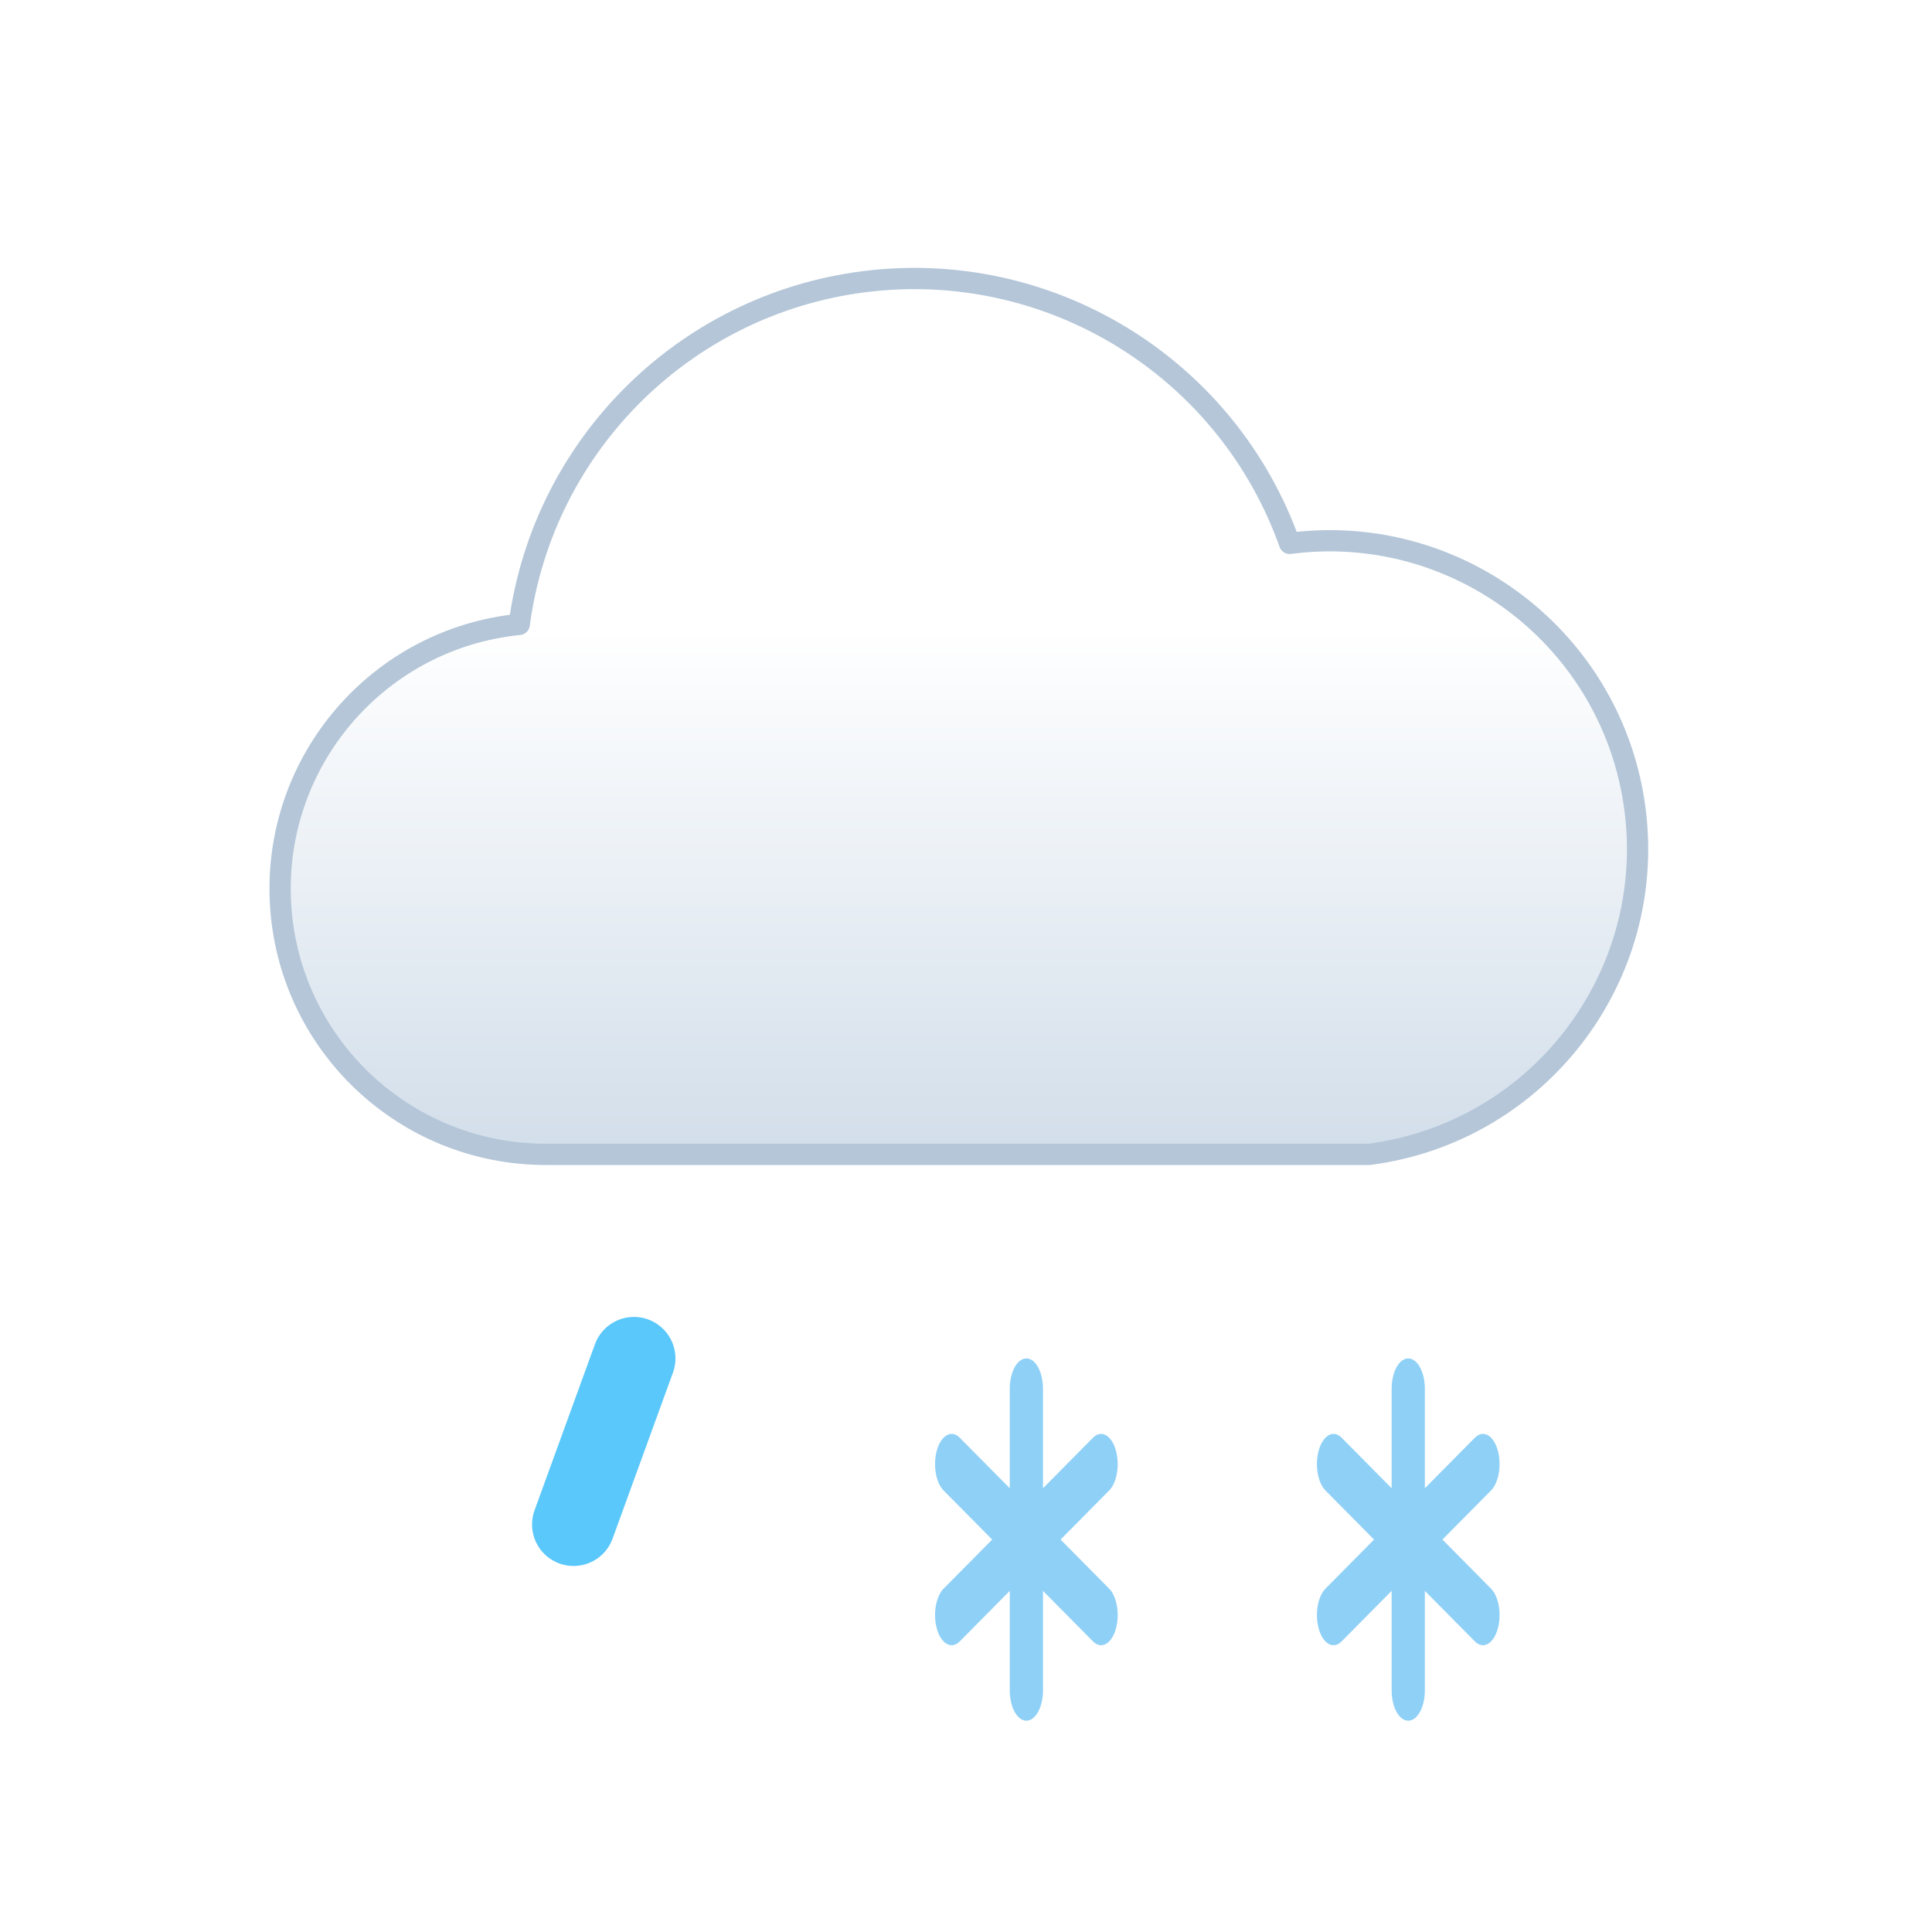
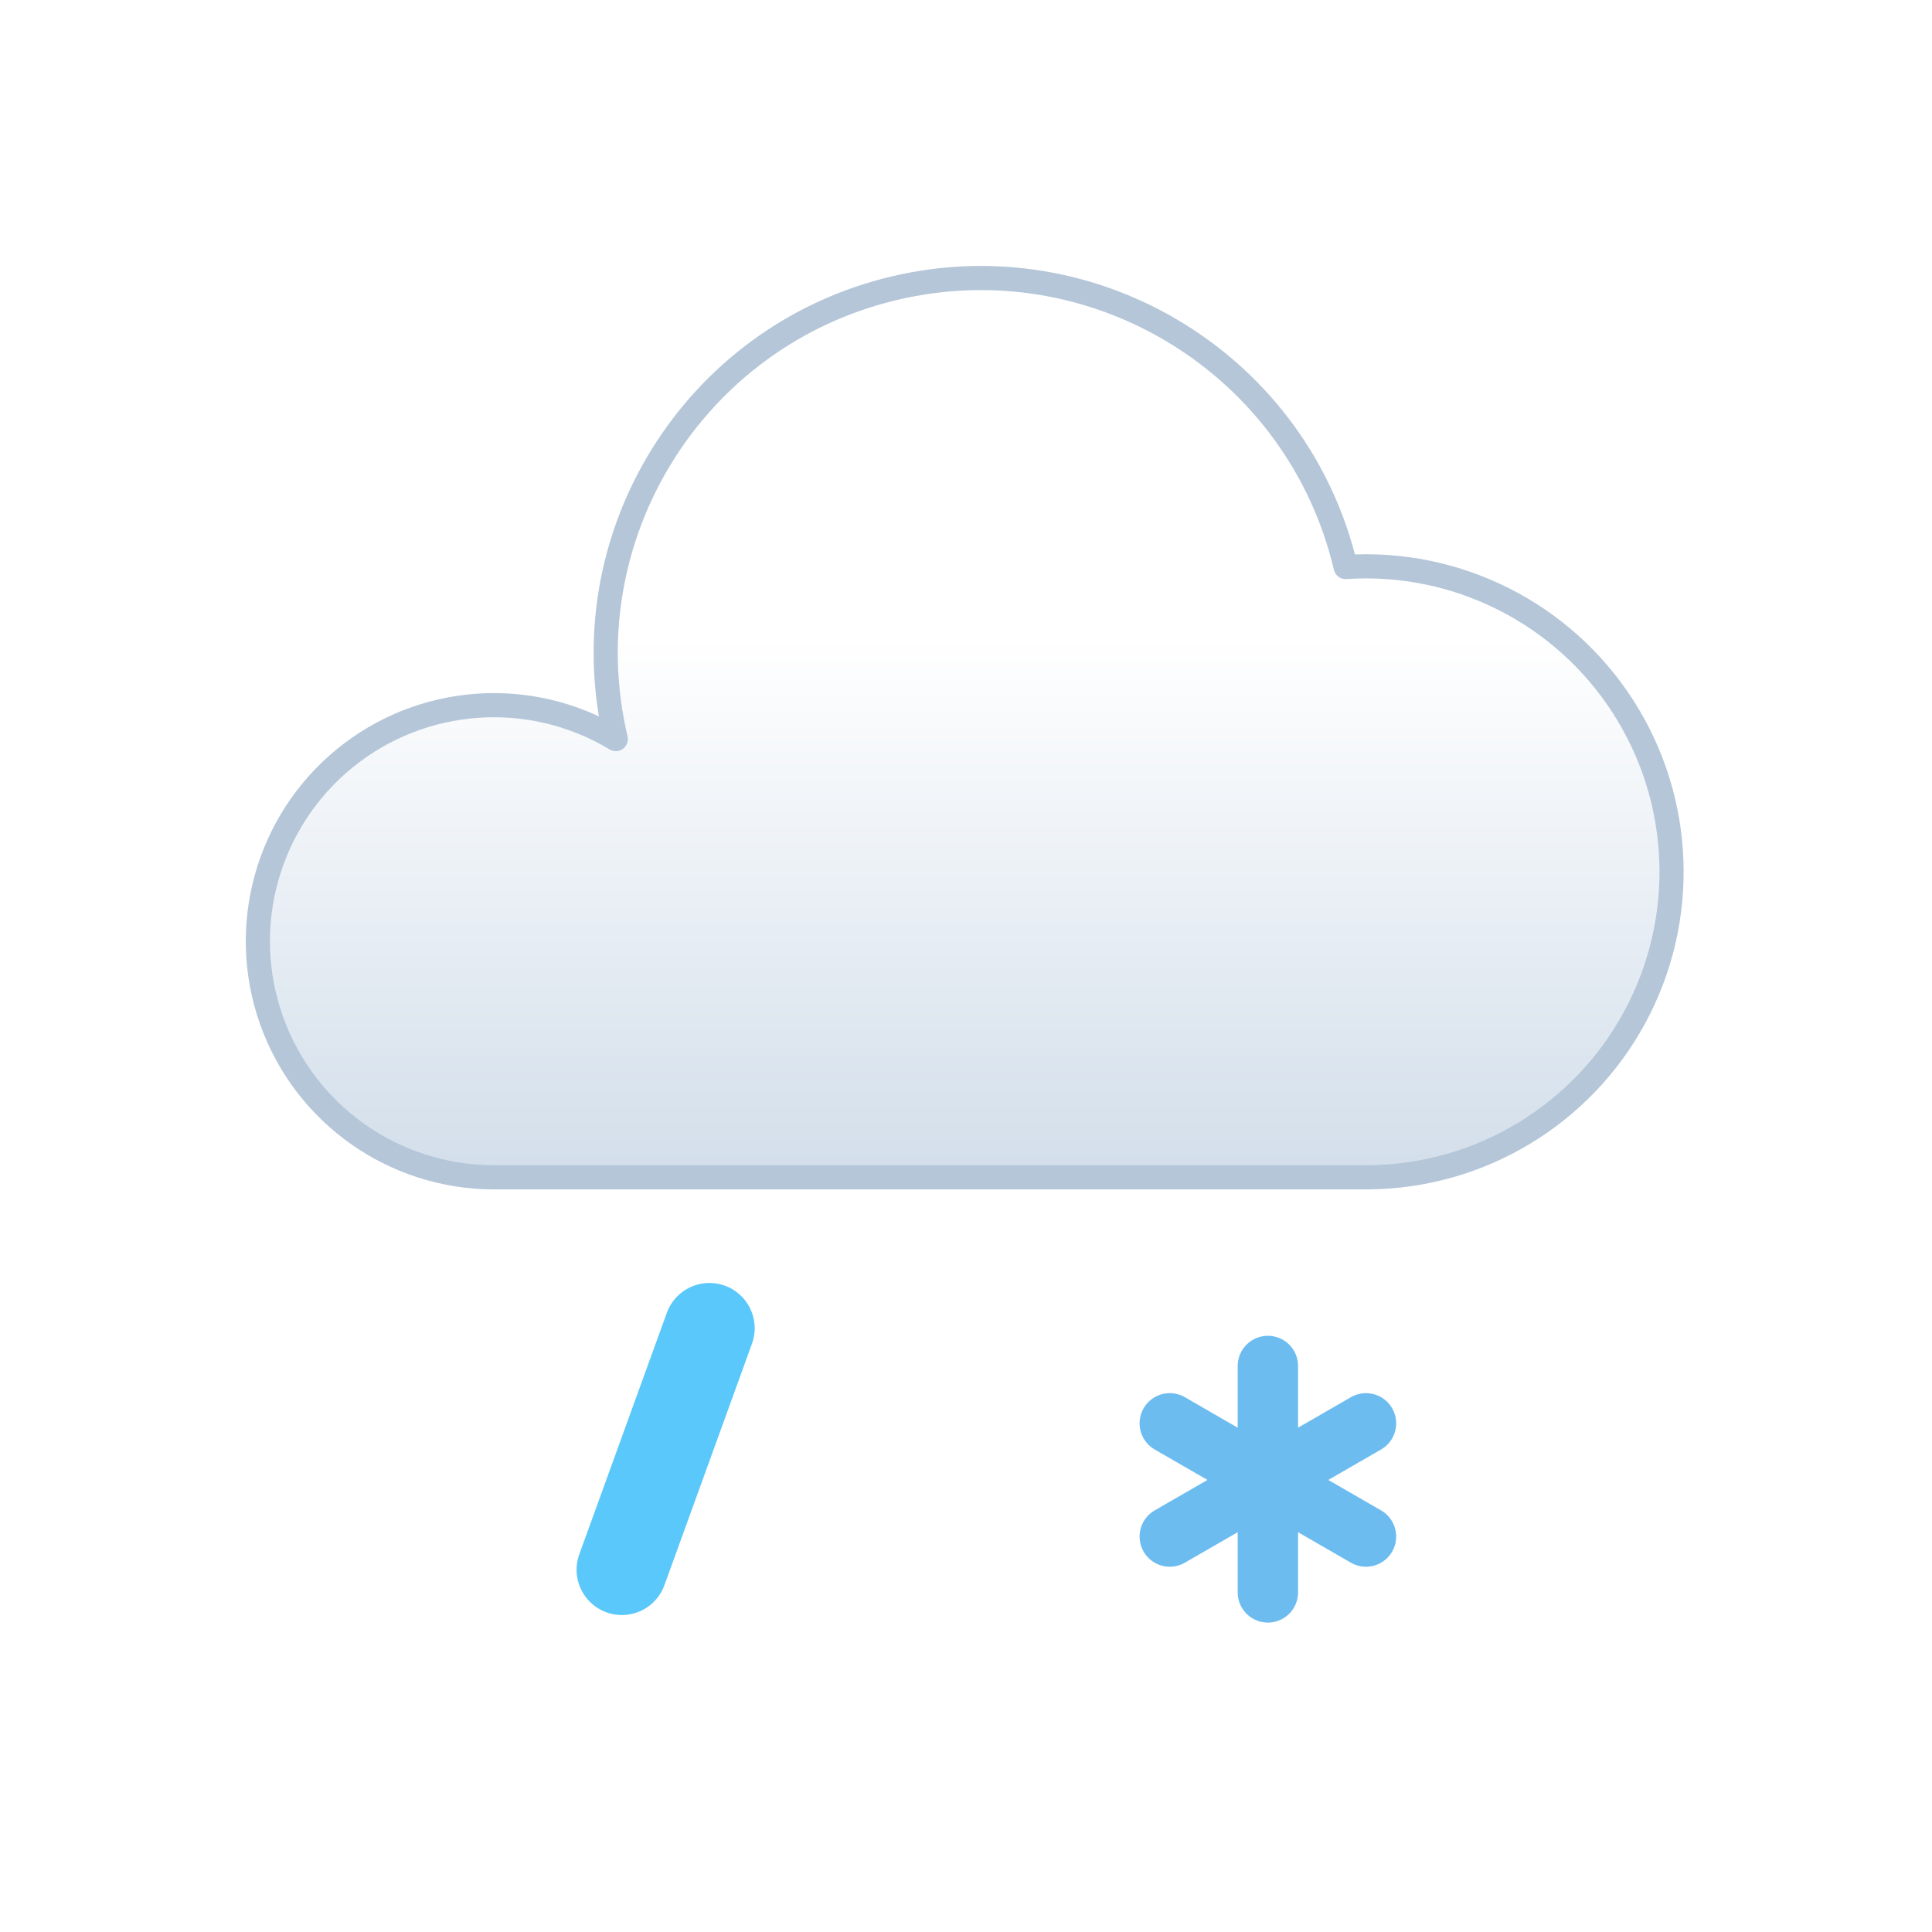
<svg xmlns="http://www.w3.org/2000/svg" viewBox="0 0 128 128" width="128" height="128">
  <defs>
    <linearGradient id="flat-cloud" x2="0" y2="1">
      <stop offset=".4" stop-color="#ffffff" />
      <stop offset="1" stop-color="#d2deea" />
    </linearGradient>
  </defs>
-   <g transform="translate(8 -8) scale(.88)">
-     <g data-symbol="cloud" fill="url(#flat-cloud)" stroke="#b4c6d8" stroke-width="1.6" stroke-linejoin="round">
-       <path d="M32 96a20 20 0 0 1-2-39.9A30 30 0 0 1 88 50a23 23 0 1 1 6 46Z" />
-     </g>
+   <g data-symbol="cloud" transform="translate(4.20 -6.64) scale(0.92)">
+     <path d="M31 92A17 17 0 1 1 39.78 60.44A27 27 0 1 1 92.34 48.05A22 22 0 1 1 94 92Z" fill="url(#flat-cloud)" stroke="#b4c6d8" stroke-width="1.6" stroke-linejoin="round" vector-effect="non-scaling-stroke" />
  </g>
-   <path d="M42 90l-4 11" fill="none" stroke="#5ac8fa" stroke-width="5.5" stroke-linecap="round" stroke-linejoin="round" />
-   <g transform="translate(46 0) scale(.55 1)">
-     <g data-symbol="snow">
-       <path d="M40 92v20M31 97l18 10M49 97l-18 10M86 92v20M77 97l18 10M95 97l-18 10" fill="none" stroke="#8fd0f7" stroke-width="4" stroke-linecap="round" stroke-linejoin="round" />
-     </g>
+   <g data-symbol="rain">
+     <path d="M47 88l-5.8 16" fill="none" stroke="#5ac8fa" stroke-width="6" stroke-linecap="round" stroke-linejoin="round" />
+   </g>
+   <g data-symbol="snow">
+     <path d="M84.0 90.5L84.0 105.5M90.5 94.3L77.5 101.8M90.5 101.8L77.5 94.3" fill="none" stroke="#6cbcf0" stroke-width="4" stroke-linecap="round" stroke-linejoin="round" />
  </g>
</svg>
